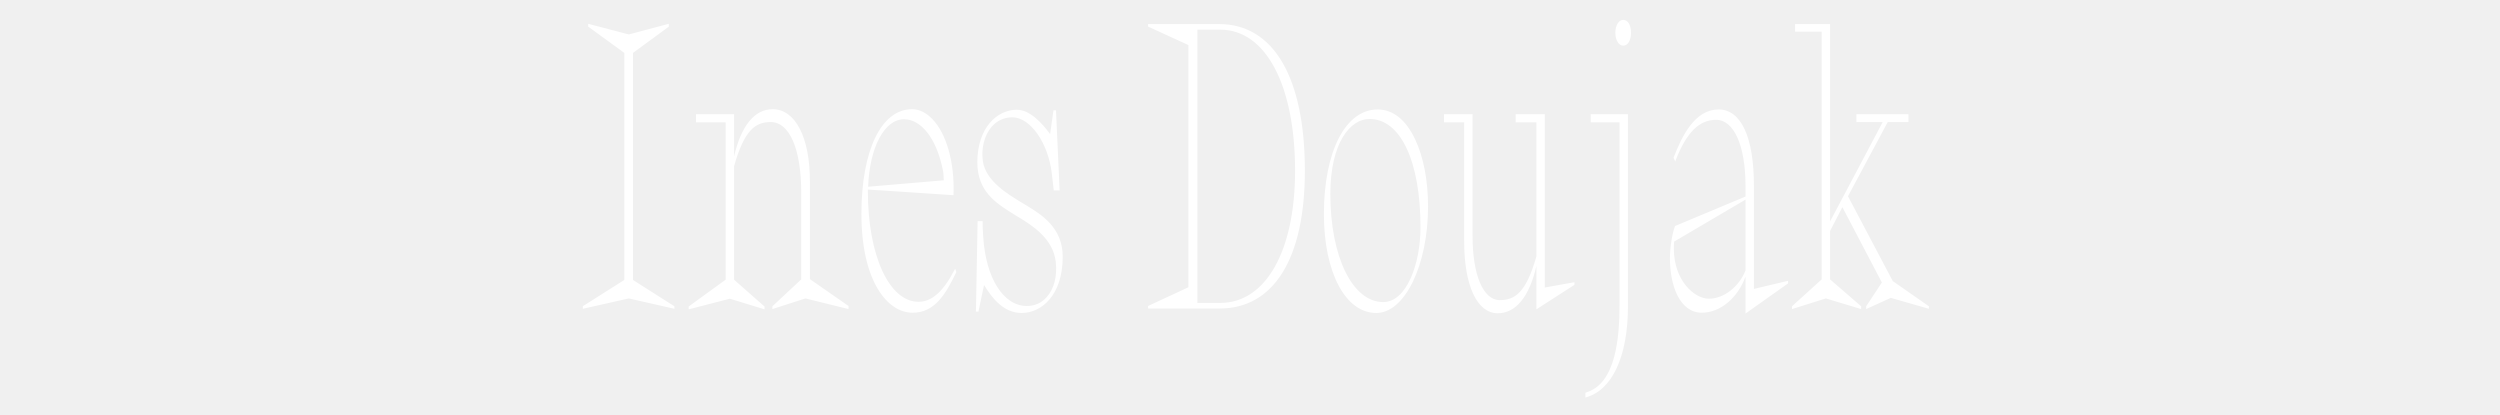
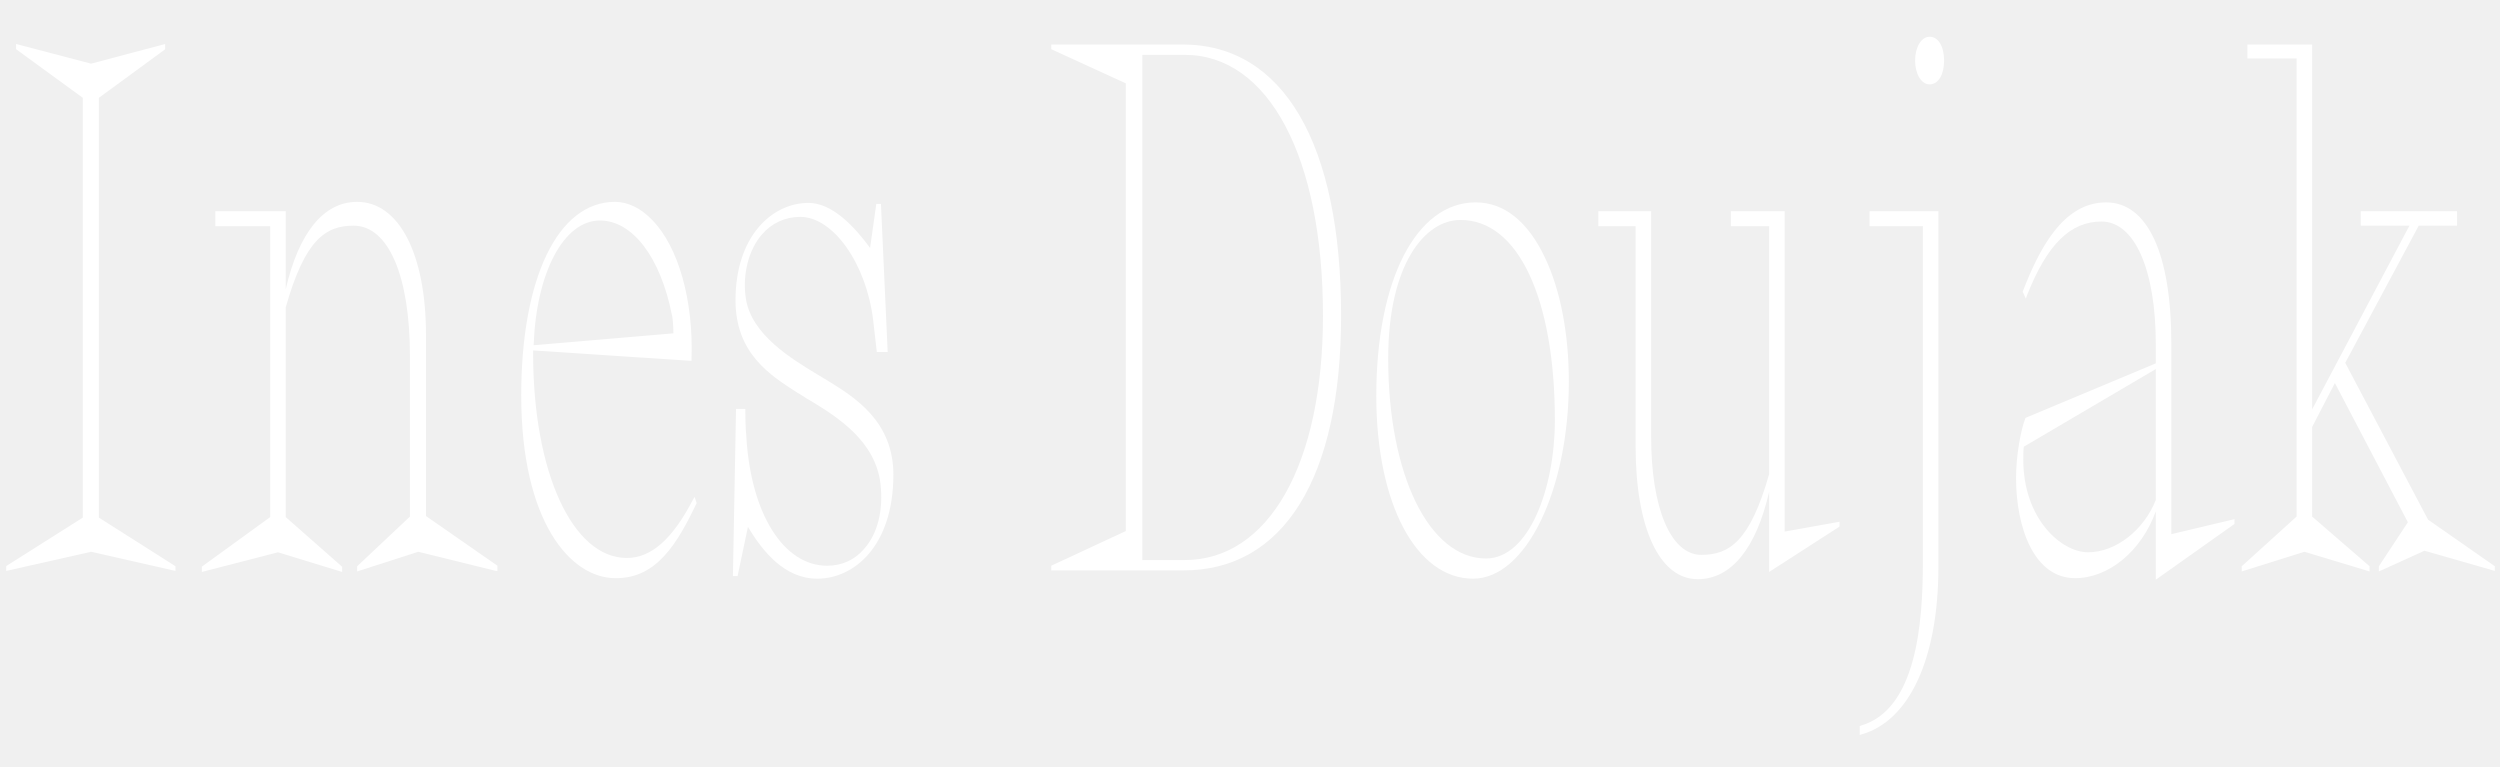
- <svg xmlns="http://www.w3.org/2000/svg" version="1.1" id="Layer_1" x="0" y="0" viewBox="0 0 893 148" style="enable-background: new 0 0 893 148" xml:space="preserve">
-   <style>
-     .st0 {
-       fill: #fff;
-     }
-   </style>
-   <path class="st0" d="m208.3 109.3-.1.1v.9l16.4-3.7 16.3 3.7v-.9l-14.8-9.4V18.9l12.7-9.3.1-.1v-1l-14.3 3.8-14.5-3.8v1l12.9 9.4V100zM303.1 110.3v-1l-13.8-9.6v-35c0-15.6-5.2-25.7-13.3-25.7-6.5 0-11.3 6-13.8 16.9V40.8h-13.6v2.9h10.6v56.2l-13.1 9.5-.1.1v1l14.7-3.8 12.4 3.8v-1l-10.9-9.6V59.4c3.7-13.1 7.7-15.8 13.1-15.8 6.7 0 10.9 9.6 10.9 25.2v31l-10.3 9.6v1l11.8-3.8 15 3.7h.4zM341.6 97.2l-.4-1.2-.3.5c-4 7.7-8.1 11.3-12.8 11.3-10.5 0-18.1-16.6-18.1-39.5v-.6l30.3 2h.3v-.3c.4-11.3-2.5-21.7-7.6-26.9-2.2-2.3-4.7-3.5-7.2-3.5-11 0-18.1 14.7-18.1 37.4 0 24.2 9.4 35.3 18.2 35.3 8 .1 12-6.8 15.7-14.5zm-31.5-30.5c.5-14 5.8-24.1 12.8-24.1 6.3 0 11.7 7.1 13.9 18.2.2.6.3 2.5.3 3.6l-27 2.3zM349.2 79l-.6 32.3h.9l2-9.5c2.9 4.8 7.1 10 13.4 10 7.1 0 14.7-6.3 14.7-20.1 0-10.4-7.6-15-12.6-18.1-.3-.2-.7-.4-1-.6l-1-.6c-5.1-3.1-12.8-7.7-13.9-14.7-.7-4.6.5-9.4 3.1-12.4 1.9-2.2 4.5-3.4 7.4-3.4 6.4 0 12.8 9.1 14.1 20l.7 6.1h2.1l-1.3-28.6h-.9l-1.2 8.5c-3-4.1-7.3-8.7-11.9-8.7-7 0-14.1 6.4-14.1 18.8 0 10.3 6.7 14.5 12 17.9.6.3 1.1.7 1.6 1 .4.2.8.5 1.2.7 4.9 3 12.2 7.6 13.2 15.8.6 5.1-.5 9.7-3.2 12.7-1.8 2.1-4.3 3.2-7.1 3.2-8.4 0-14.7-10-15.6-24.8-.2-2.3-.2-4.2-.2-5V79h-1.8zM466.1 61c0-33.3-11.2-52.4-30.6-52.4h-25.4v.9l14.4 6.6v86.5l-14.4 6.7v.9h25.4c19.5.1 30.6-17.9 30.6-49.2zm-38.4 47.3V10.6h8.2c16.2 0 26.7 19.8 26.7 50.4 0 28.7-10.5 47.2-26.7 47.2h-8.2zM510.1 73.7c0-9.1-1.6-17.6-4.6-23.9-3.3-7-7.9-10.7-13.4-10.7-11.5 0-19.2 15-19.2 37.4 0 20.8 7.7 35.3 18.7 35.3 10.2 0 18.5-17.1 18.5-38.1zm-2.7 7.5c0 13.1-5 26.7-13.3 26.7-11 0-18.9-16.2-18.9-38.6 0-18.4 7.2-26.8 13.9-26.8 11.2-.1 18.3 15.2 18.3 38.7zM535.7 107.2c-5.9 0-9.7-9-9.7-22.8V40.8h-10.2v2.9h7.2v42.5c0 15.8 4.6 25.7 12 25.7 6.5 0 11.3-6 13.8-16.9v15.5l13.5-8.7.1-.1v-.9l-10.6 1.9V40.8h-10.4v2.9h7.4v47.9c-3.7 13-7.7 15.6-13.1 15.6zM579.8 7.1c-1.6 0-2.8 2-2.8 4.6 0 2.6 1.2 4.6 2.8 4.6 1.7 0 2.8-1.9 2.8-4.6 0-2.7-1.1-4.6-2.8-4.6zM566.5 140.2l-.2.1v1.7l.3-.1c9.3-2.6 14.9-14.7 14.9-32.4V40.8h-13.3v2.9h10.3v64.9c0 12-1.3 28.5-12 31.6zM598.4 80.7l-.1.1c-.9 2.3-1.8 7.3-1.8 11.5 0 9.7 3.5 19.4 11.4 19.4 6.5 0 12.8-5.2 15.6-12.9V112l15.1-10.7.1-.1v-.9l-12.2 2.9V66.3c0-17.3-4.6-27.2-12.6-27.2-8.4 0-13 9.2-16.1 17.2v.1l.6 1.3.2-.6c3.9-9.9 8.4-14.3 14.4-14.3 6.4 0 10.5 9.3 10.5 23.7v3.7l-25.1 10.5zm12 26c-5.1 0-12.5-6.4-12.5-17.9 0-.9 0-1.8.1-2.5l25.5-15v25.3c-2.3 5.8-7.7 10.1-13.1 10.1zM653.7 8.6h-12.5v2.7h9.5v88.5l-10.6 9.6v1l12.1-3.8 12.6 3.8v-1l-11.1-9.6V82.5l4.4-8.5 14.1 26.9-5.6 8.5v1l8.8-4 13.6 3.9v-.9l-12.9-9-16-30.3 14.2-26.5h7.4v-2.8h-18.6v2.8h9.4l-18.8 35.5z" />
+ <svg xmlns="http://www.w3.org/2000/svg" version="1.1" id="Layer_1" x="0px" y="0px" viewBox="0 0 483 148" style="enable-background:new 0 0 483 148;" xml:space="preserve">
+   <style type="text/css">
+ 	.st0{fill:#FFFFFF;}
+ 	.st1{fill:#C9CA9E;}
+ 	.st2{fill:#FF0000;}
+ </style>
+   <g>
+     <polygon class="st0" points="1.3,109.3 1.2,109.4 1.2,110.3 17.6,106.6 33.9,110.3 33.9,109.4 19.1,100 19.1,18.9 31.8,9.6    31.9,9.5 31.9,8.5 17.6,12.3 3.1,8.5 3.1,9.5 16,18.9 16,100  " />
+     <path class="st0" d="M96.1,110.3v-1l-13.8-9.6v-35c0-15.6-5.2-25.7-13.3-25.7c-6.5,0-11.3,6-13.8,16.9V40.8H41.6v2.9h10.6v56.2   l-13.1,9.5l-0.1,0.1v1l14.7-3.8l12.4,3.8v-1l-10.9-9.6V59.4c3.7-13.1,7.7-15.8,13.1-15.8c6.7,0,10.9,9.6,10.9,25.2v31L69,109.4v1   l11.8-3.8l15,3.7L96.1,110.3z" />
+     <path class="st0" d="M134.6,97.2L134.6,97.2l-0.4-1.2l-0.3,0.5c-4,7.7-8.1,11.3-12.8,11.3c-10.5,0-18.1-16.6-18.1-39.5v-0.6l30.3,2   l0.3,0l0-0.3c0.4-11.3-2.5-21.7-7.6-26.9c-2.2-2.3-4.7-3.5-7.2-3.5c-11,0-18.1,14.7-18.1,37.4c0,24.2,9.4,35.3,18.2,35.3   C126.9,111.8,130.9,104.9,134.6,97.2z M103.1,66.7c0.5-14,5.8-24.1,12.8-24.1c6.3,0,11.7,7.1,13.9,18.2c0.2,0.6,0.3,2.5,0.3,3.6   L103.1,66.7z" />
+     <path class="st0" d="M142.2,79l-0.6,32.3h0.9l2-9.5c2.9,4.8,7.1,10,13.4,10c7.1,0,14.7-6.3,14.7-20.1c0-10.4-7.6-15-12.6-18.1   c-0.3-0.2-0.7-0.4-1-0.6l-1-0.6c-5.1-3.1-12.8-7.7-13.9-14.7c-0.7-4.6,0.5-9.4,3.1-12.4c1.9-2.2,4.5-3.4,7.4-3.4   c6.4,0,12.8,9.1,14.1,20l0.7,6.1h2.1l-1.3-28.6h-0.9l-1.2,8.5c-3-4.1-7.3-8.7-11.9-8.7c-7,0-14.1,6.4-14.1,18.8   c0,10.3,6.7,14.5,12,17.9c0.6,0.3,1.1,0.7,1.6,1c0.4,0.2,0.8,0.5,1.2,0.7c4.9,3,12.2,7.6,13.2,15.8c0.6,5.1-0.5,9.7-3.2,12.7   c-1.8,2.1-4.3,3.2-7.1,3.2c-8.4,0-14.7-10-15.6-24.8c-0.2-2.3-0.2-4.2-0.2-5V79H142.2z" />
+     <path class="st0" d="M259.1,61c0-33.3-11.2-52.4-30.6-52.4h-25.4v0.9l14.4,6.6v86.5l-14.4,6.7v0.9h25.4   C248,110.3,259.1,92.3,259.1,61z M220.7,108.3V10.6h8.2c16.2,0,26.7,19.8,26.7,50.4c0,28.7-10.5,47.2-26.7,47.2H220.7z" />
+     <path class="st0" d="M303.1,73.7c0-9.1-1.6-17.6-4.6-23.9c-3.3-7-7.9-10.7-13.4-10.7c-11.5,0-19.2,15-19.2,37.4   c0,20.8,7.7,35.3,18.7,35.3C294.8,111.8,303.1,94.7,303.1,73.7z M300.4,81.2c0,13.1-5,26.7-13.3,26.7c-11,0-18.9-16.2-18.9-38.6   c0-18.4,7.2-26.8,13.9-26.8C293.3,42.4,300.4,57.7,300.4,81.2z" />
+     <path class="st0" d="M328.7,107.2c-5.9,0-9.7-9-9.7-22.8V40.8h-10.2v2.9h7.2v42.5c0,15.8,4.6,25.7,12,25.7c6.5,0,11.3-6,13.8-16.9   v15.5l13.5-8.7l0.1-0.1v-0.9l-10.6,1.9V40.8h-10.4v2.9h7.4v47.9C338.1,104.6,334.1,107.2,328.7,107.2z" />
+     <path class="st0" d="M372.8,7.1c-1.6,0-2.8,2-2.8,4.6c0,2.6,1.2,4.6,2.8,4.6c1.7,0,2.8-1.9,2.8-4.6C375.6,9,374.5,7.1,372.8,7.1z" />
+     <path class="st0" d="M359.5,140.2l-0.2,0.1v1.7l0.3-0.1c9.3-2.6,14.9-14.7,14.9-32.4V40.8h-13.3v2.9h10.3v64.9   C371.5,120.6,370.2,137.1,359.5,140.2z" />
+     <path class="st0" d="M391.4,80.7L391.4,80.7l-0.1,0.1c-0.9,2.3-1.8,7.3-1.8,11.5c0,9.7,3.5,19.4,11.4,19.4   c6.5,0,12.8-5.2,15.6-12.9V112l15.1-10.7l0.1-0.1v-0.9l-12.2,2.9V66.3c0-17.3-4.6-27.2-12.6-27.2c-8.4,0-13,9.2-16.1,17.2l0,0.1   l0.6,1.3l0.2-0.6c3.9-9.9,8.4-14.3,14.4-14.3c6.4,0,10.5,9.3,10.5,23.7v3.7L391.4,80.7z M403.4,106.7c-5.1,0-12.5-6.4-12.5-17.9   c0-0.9,0-1.8,0.1-2.5l25.5-15v25.3C414.2,102.4,408.8,106.7,403.4,106.7z" />
+     <polygon class="st0" points="446.7,8.6 434.2,8.6 434.2,11.3 443.7,11.3 443.7,99.8 433.1,109.4 433.1,110.4 445.2,106.6    457.8,110.4 457.8,109.4 446.7,99.8 446.7,82.5 451.1,74 465.2,100.9 459.6,109.4 459.6,110.4 468.4,106.4 482,110.3 482,109.4    469.1,100.4 453.1,70.1 467.3,43.6 474.7,43.6 474.7,40.8 456.1,40.8 456.1,43.6 465.5,43.6 446.7,79.1  " />
+   </g>
</svg>
